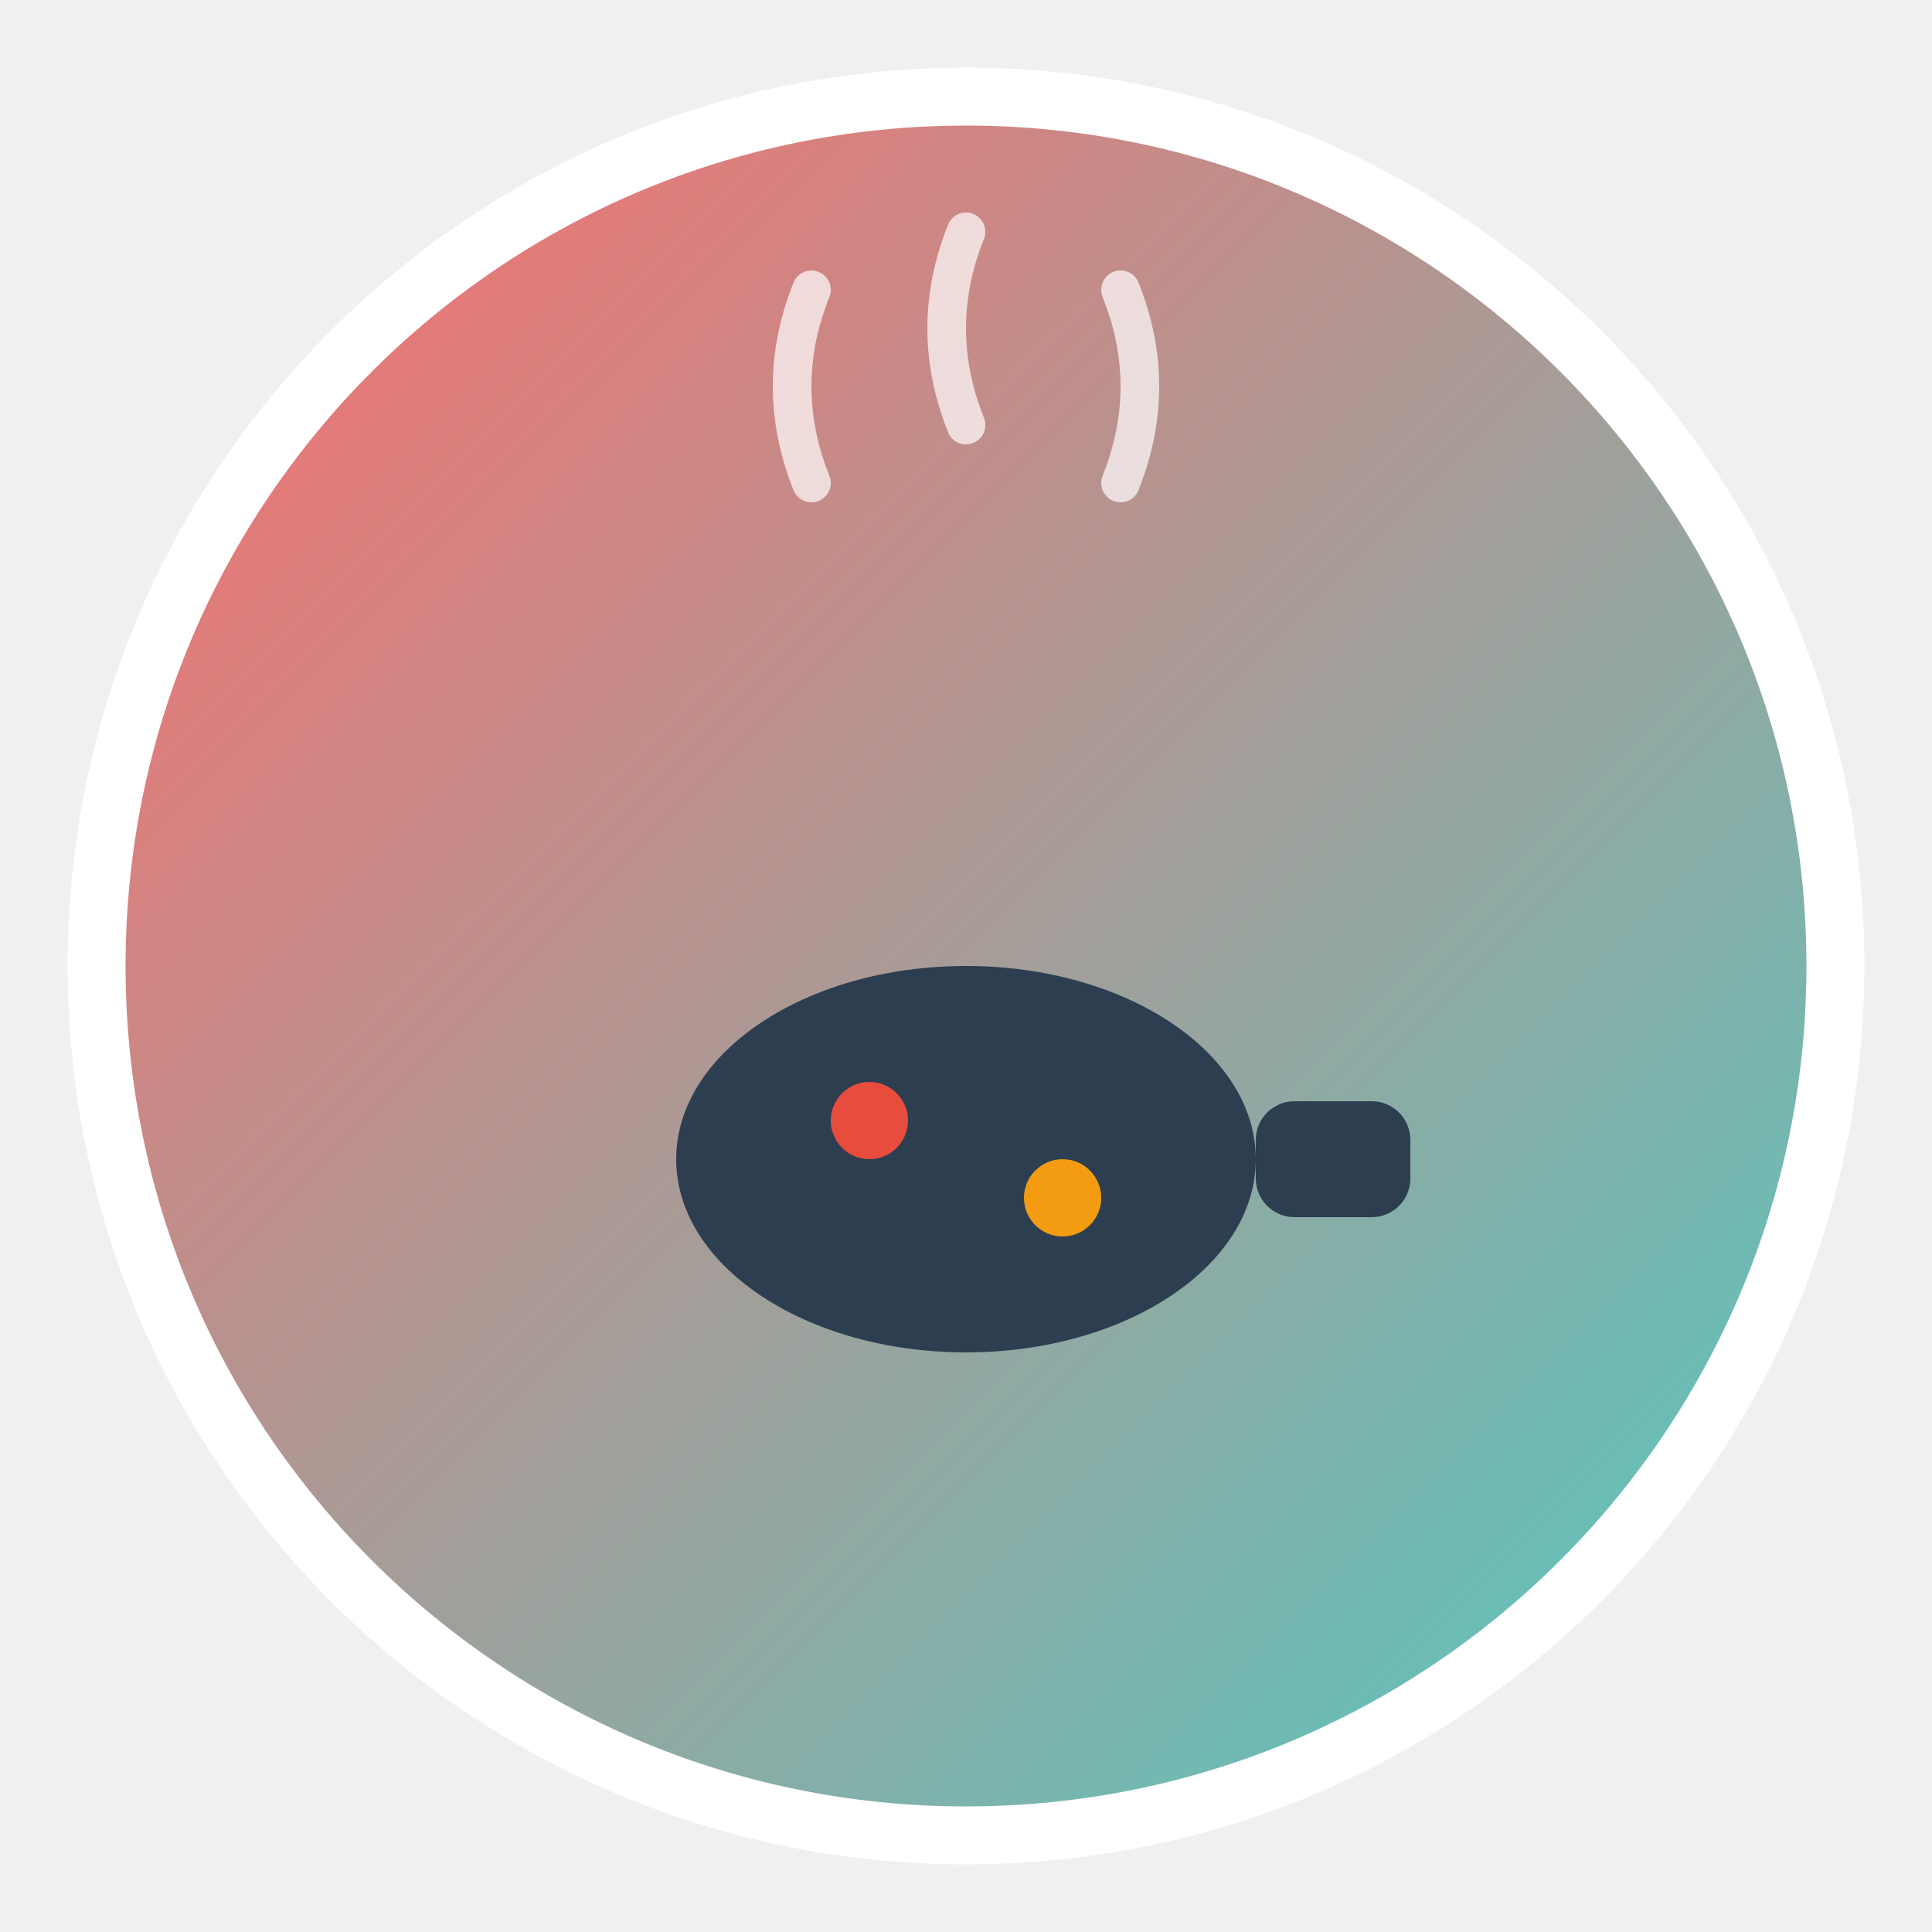
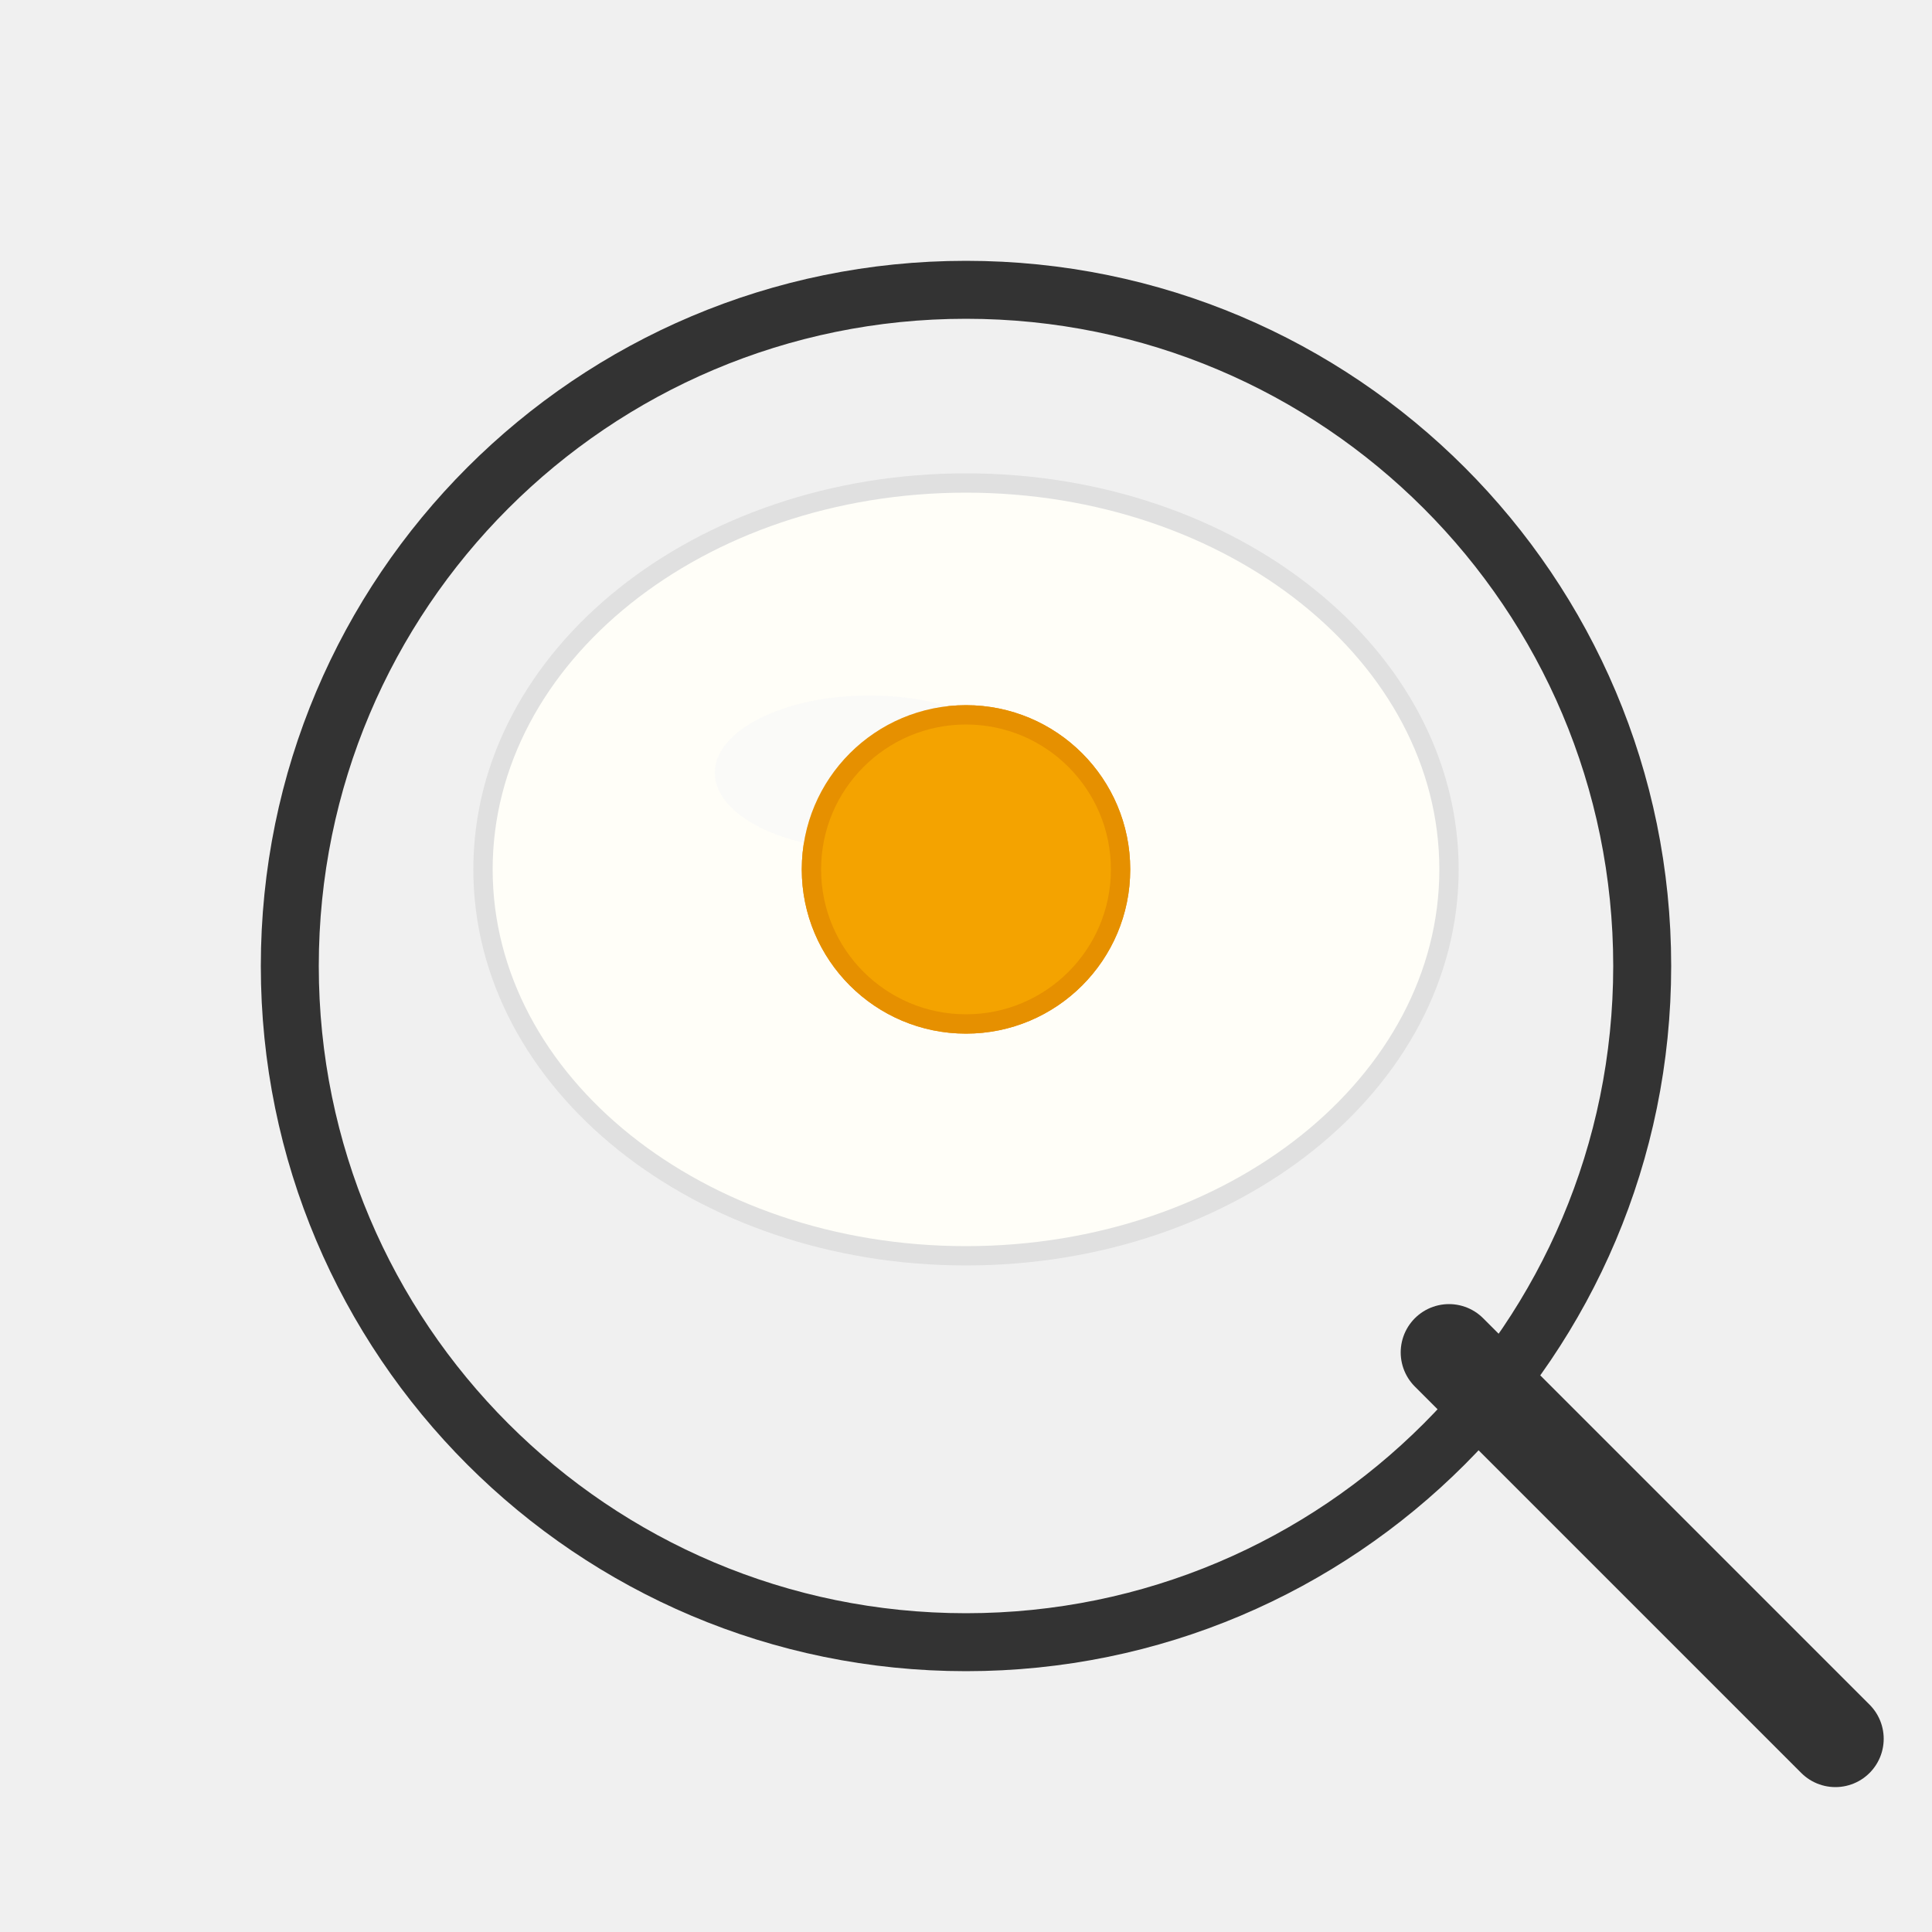
<svg xmlns="http://www.w3.org/2000/svg" viewBox="0 0 100 100" width="100" height="100">
-   <defs>
-     <linearGradient id="animatedGradient" x1="0%" y1="0%" x2="100%" y2="100%">
-       <stop offset="0%" style="stop-color:#ff6b6b;stop-opacity:1">
-         <animate attributeName="stop-color" values="#ff6b6b;#4ecdc4;#ff6b6b" dur="3s" repeatCount="indefinite" />
-       </stop>
-       <stop offset="100%" style="stop-color:#4ecdc4;stop-opacity:1">
-         <animate attributeName="stop-color" values="#4ecdc4;#ff6b6b;#4ecdc4" dur="3s" repeatCount="indefinite" />
-       </stop>
-     </linearGradient>
-   </defs>
-   <circle cx="50" cy="50" r="45" fill="url(#animatedGradient)" stroke="#fff" stroke-width="3" />
-   <path id="flame" d="M50 70 Q45 65 50 60 Q55 65 50 70" fill="#ffd700">
-     <animateTransform attributeName="transform" type="scale" values="1;1.2;1" dur="0.5s" repeatCount="indefinite" />
-   </path>
-   <path d="M 42 25 Q 40 20 42 15" stroke="#fff" stroke-width="2" fill="none" stroke-linecap="round" opacity="0.7">
-     <animate attributeName="opacity" values="0.3;1;0.3" dur="2s" repeatCount="indefinite" />
-     <animateTransform attributeName="transform" type="translate" values="0,0;0,-5;0,0" dur="2s" repeatCount="indefinite" />
-   </path>
-   <path d="M 50 22 Q 48 17 50 12" stroke="#fff" stroke-width="2" fill="none" stroke-linecap="round" opacity="0.7">
-     <animate attributeName="opacity" values="0.3;1;0.3" dur="2.5s" repeatCount="indefinite" />
-     <animateTransform attributeName="transform" type="translate" values="0,0;0,-5;0,0" dur="2.5s" repeatCount="indefinite" />
-   </path>
-   <path d="M 58 25 Q 60 20 58 15" stroke="#fff" stroke-width="2" fill="none" stroke-linecap="round" opacity="0.7">
-     <animate attributeName="opacity" values="0.3;1;0.3" dur="3s" repeatCount="indefinite" />
-     <animateTransform attributeName="transform" type="translate" values="0,0;0,-5;0,0" dur="3s" repeatCount="indefinite" />
-   </path>
-   <ellipse cx="50" cy="60" rx="15" ry="10" fill="#2c3e50" />
-   <rect x="65" y="57" width="8" height="6" rx="2" fill="#2c3e50" />
-   <circle cx="45" cy="58" r="2" fill="#e74c3c">
-     <animate attributeName="cy" values="58;56;58" dur="1s" repeatCount="indefinite" />
-   </circle>
-   <circle cx="55" cy="62" r="2" fill="#f39c12">
-     <animate attributeName="cy" values="62;60;62" dur="1.2s" repeatCount="indefinite" />
+   <circle cx="50" cy="50" r="35" fill="none" stroke="#333" stroke-width="3" />
+   <ellipse cx="50" cy="45" rx="25" ry="20" fill="#fffef8" stroke="#e0e0e0" stroke-width="1" />
+   <circle cx="50" cy="45" r="8" fill="#f4a300" stroke="#e69000" stroke-width="1" />
+   <line x1="75" y1="70" x2="95" y2="90" stroke="#333" stroke-width="5" stroke-linecap="round" />
+   <ellipse cx="45" cy="40" rx="8" ry="4" fill="#f8f8f8" opacity="0.7" />
+   <circle cx="50" cy="45" r="8" fill="#f4a300" stroke="#e69000" stroke-width="1">
+     <animate attributeName="r" values="8;8.5;8" dur="2s" repeatCount="indefinite" />
  </circle>
</svg>
